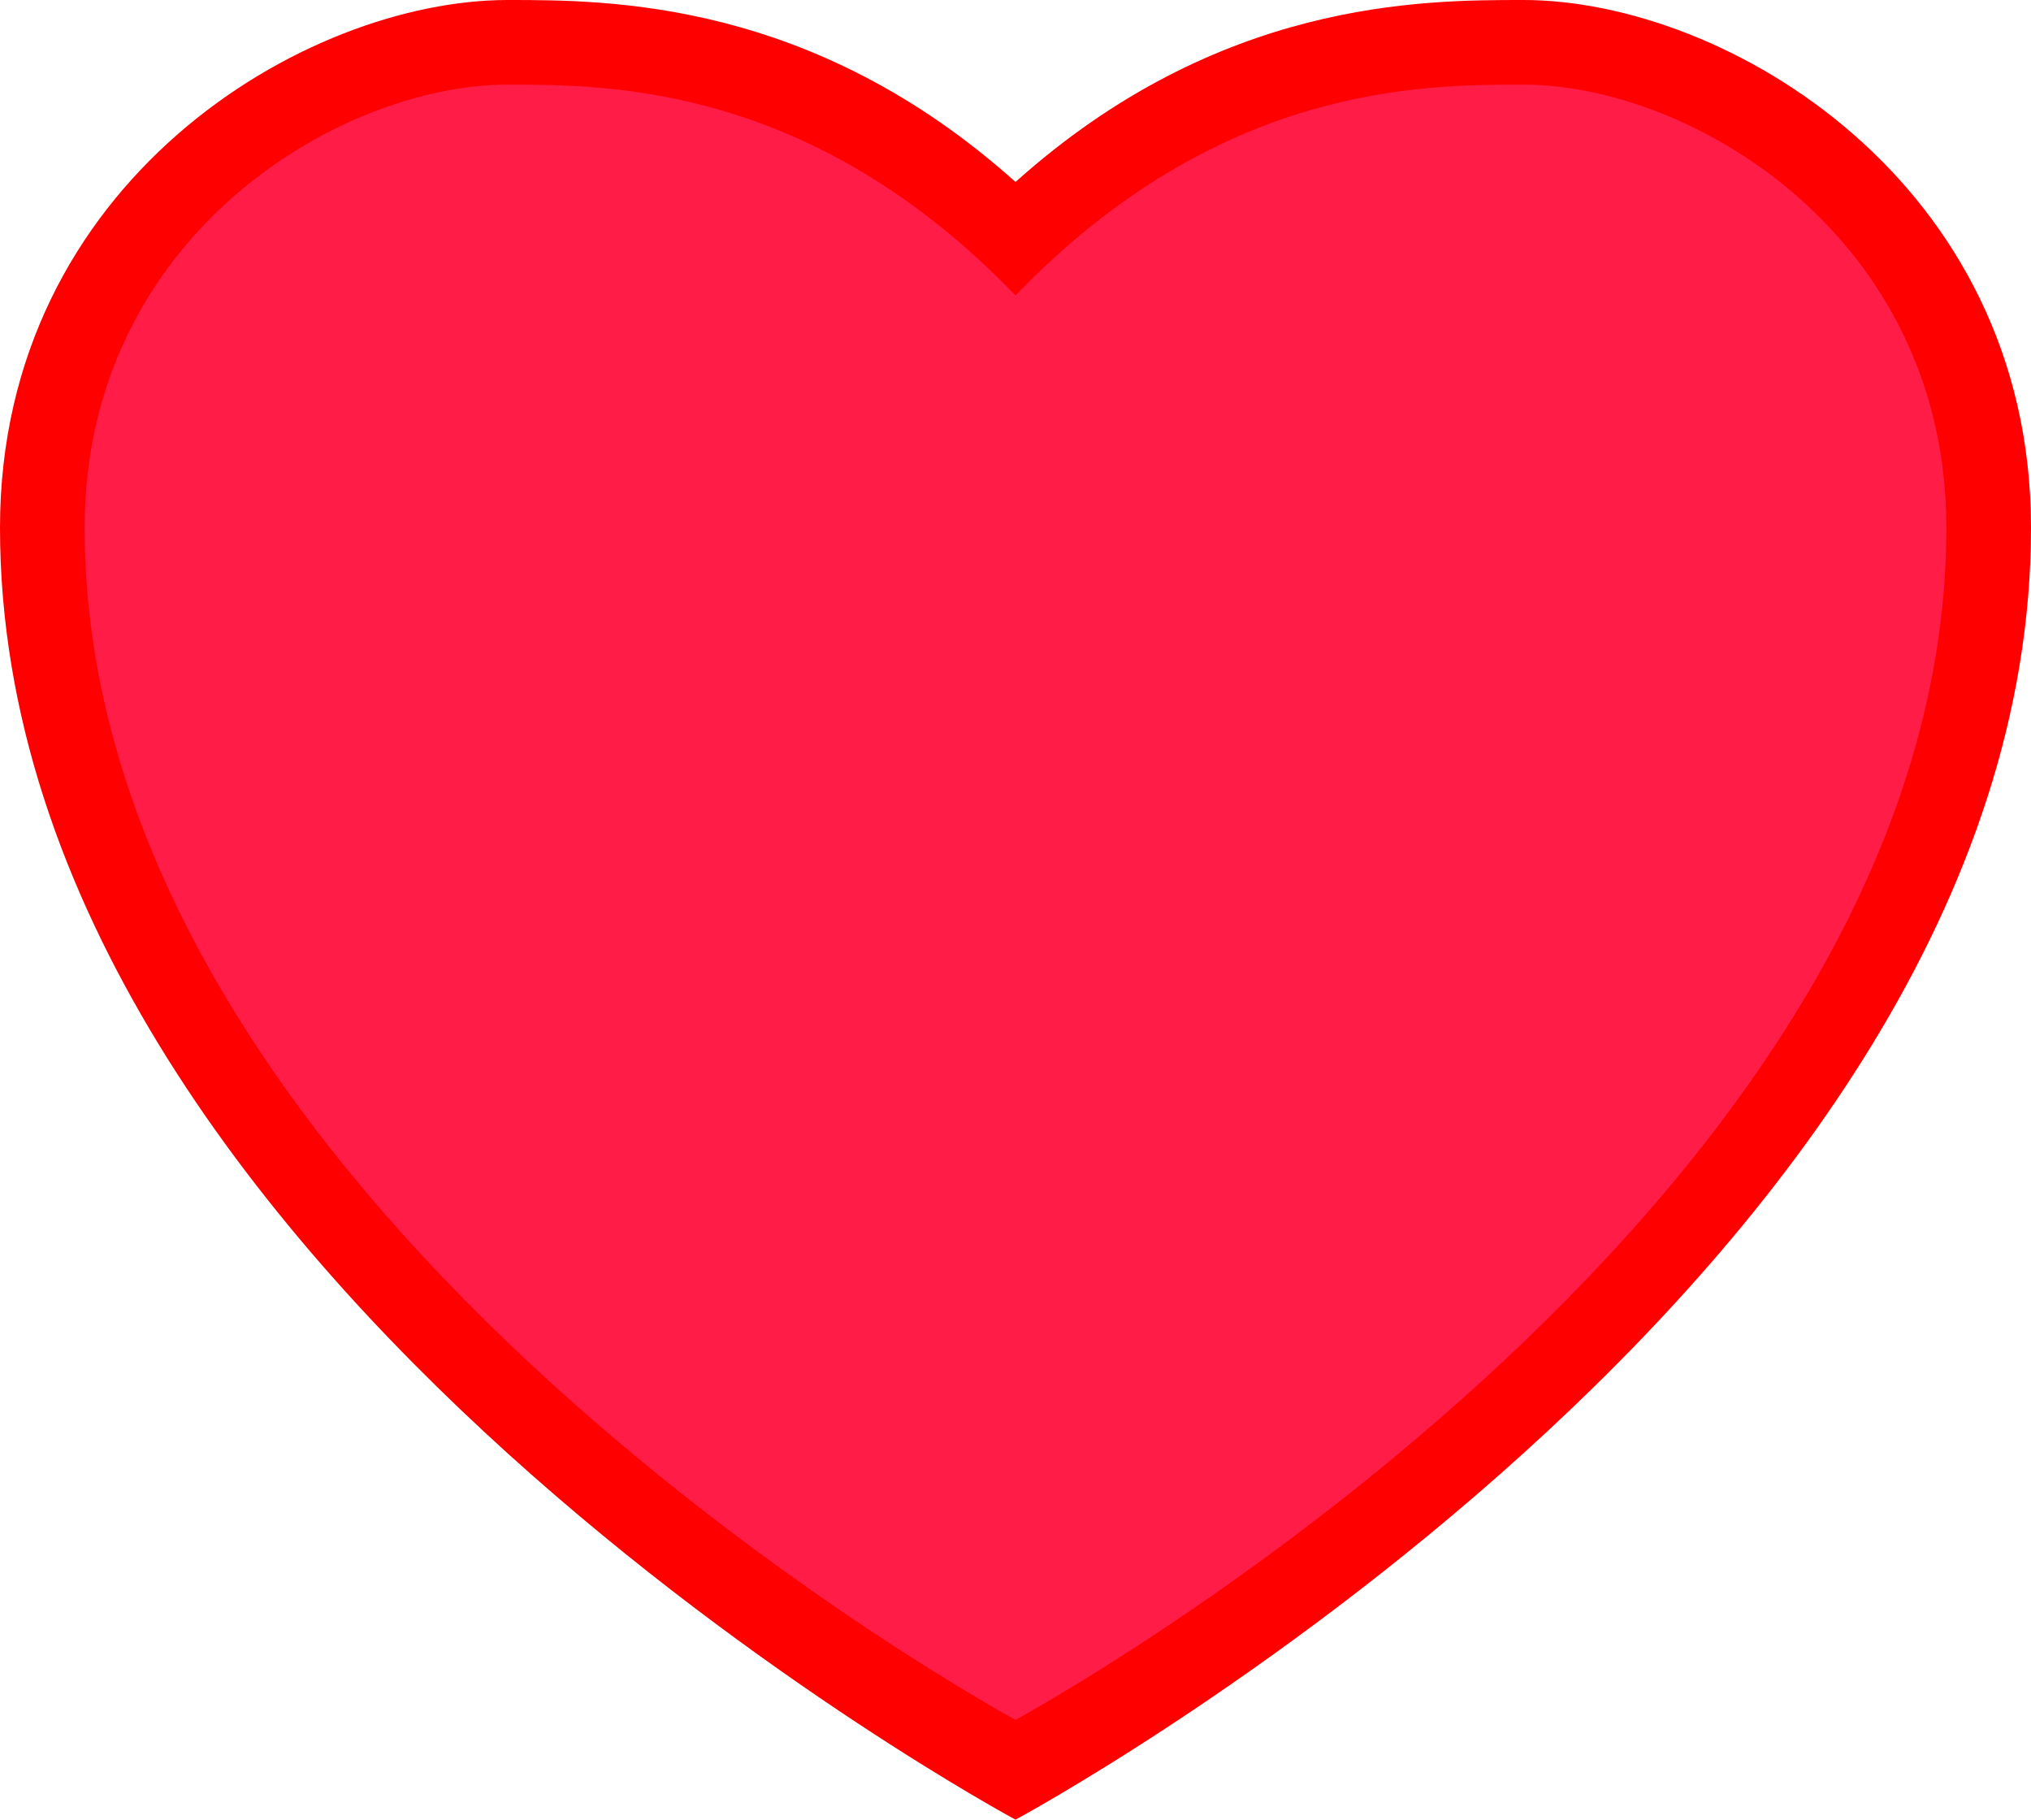
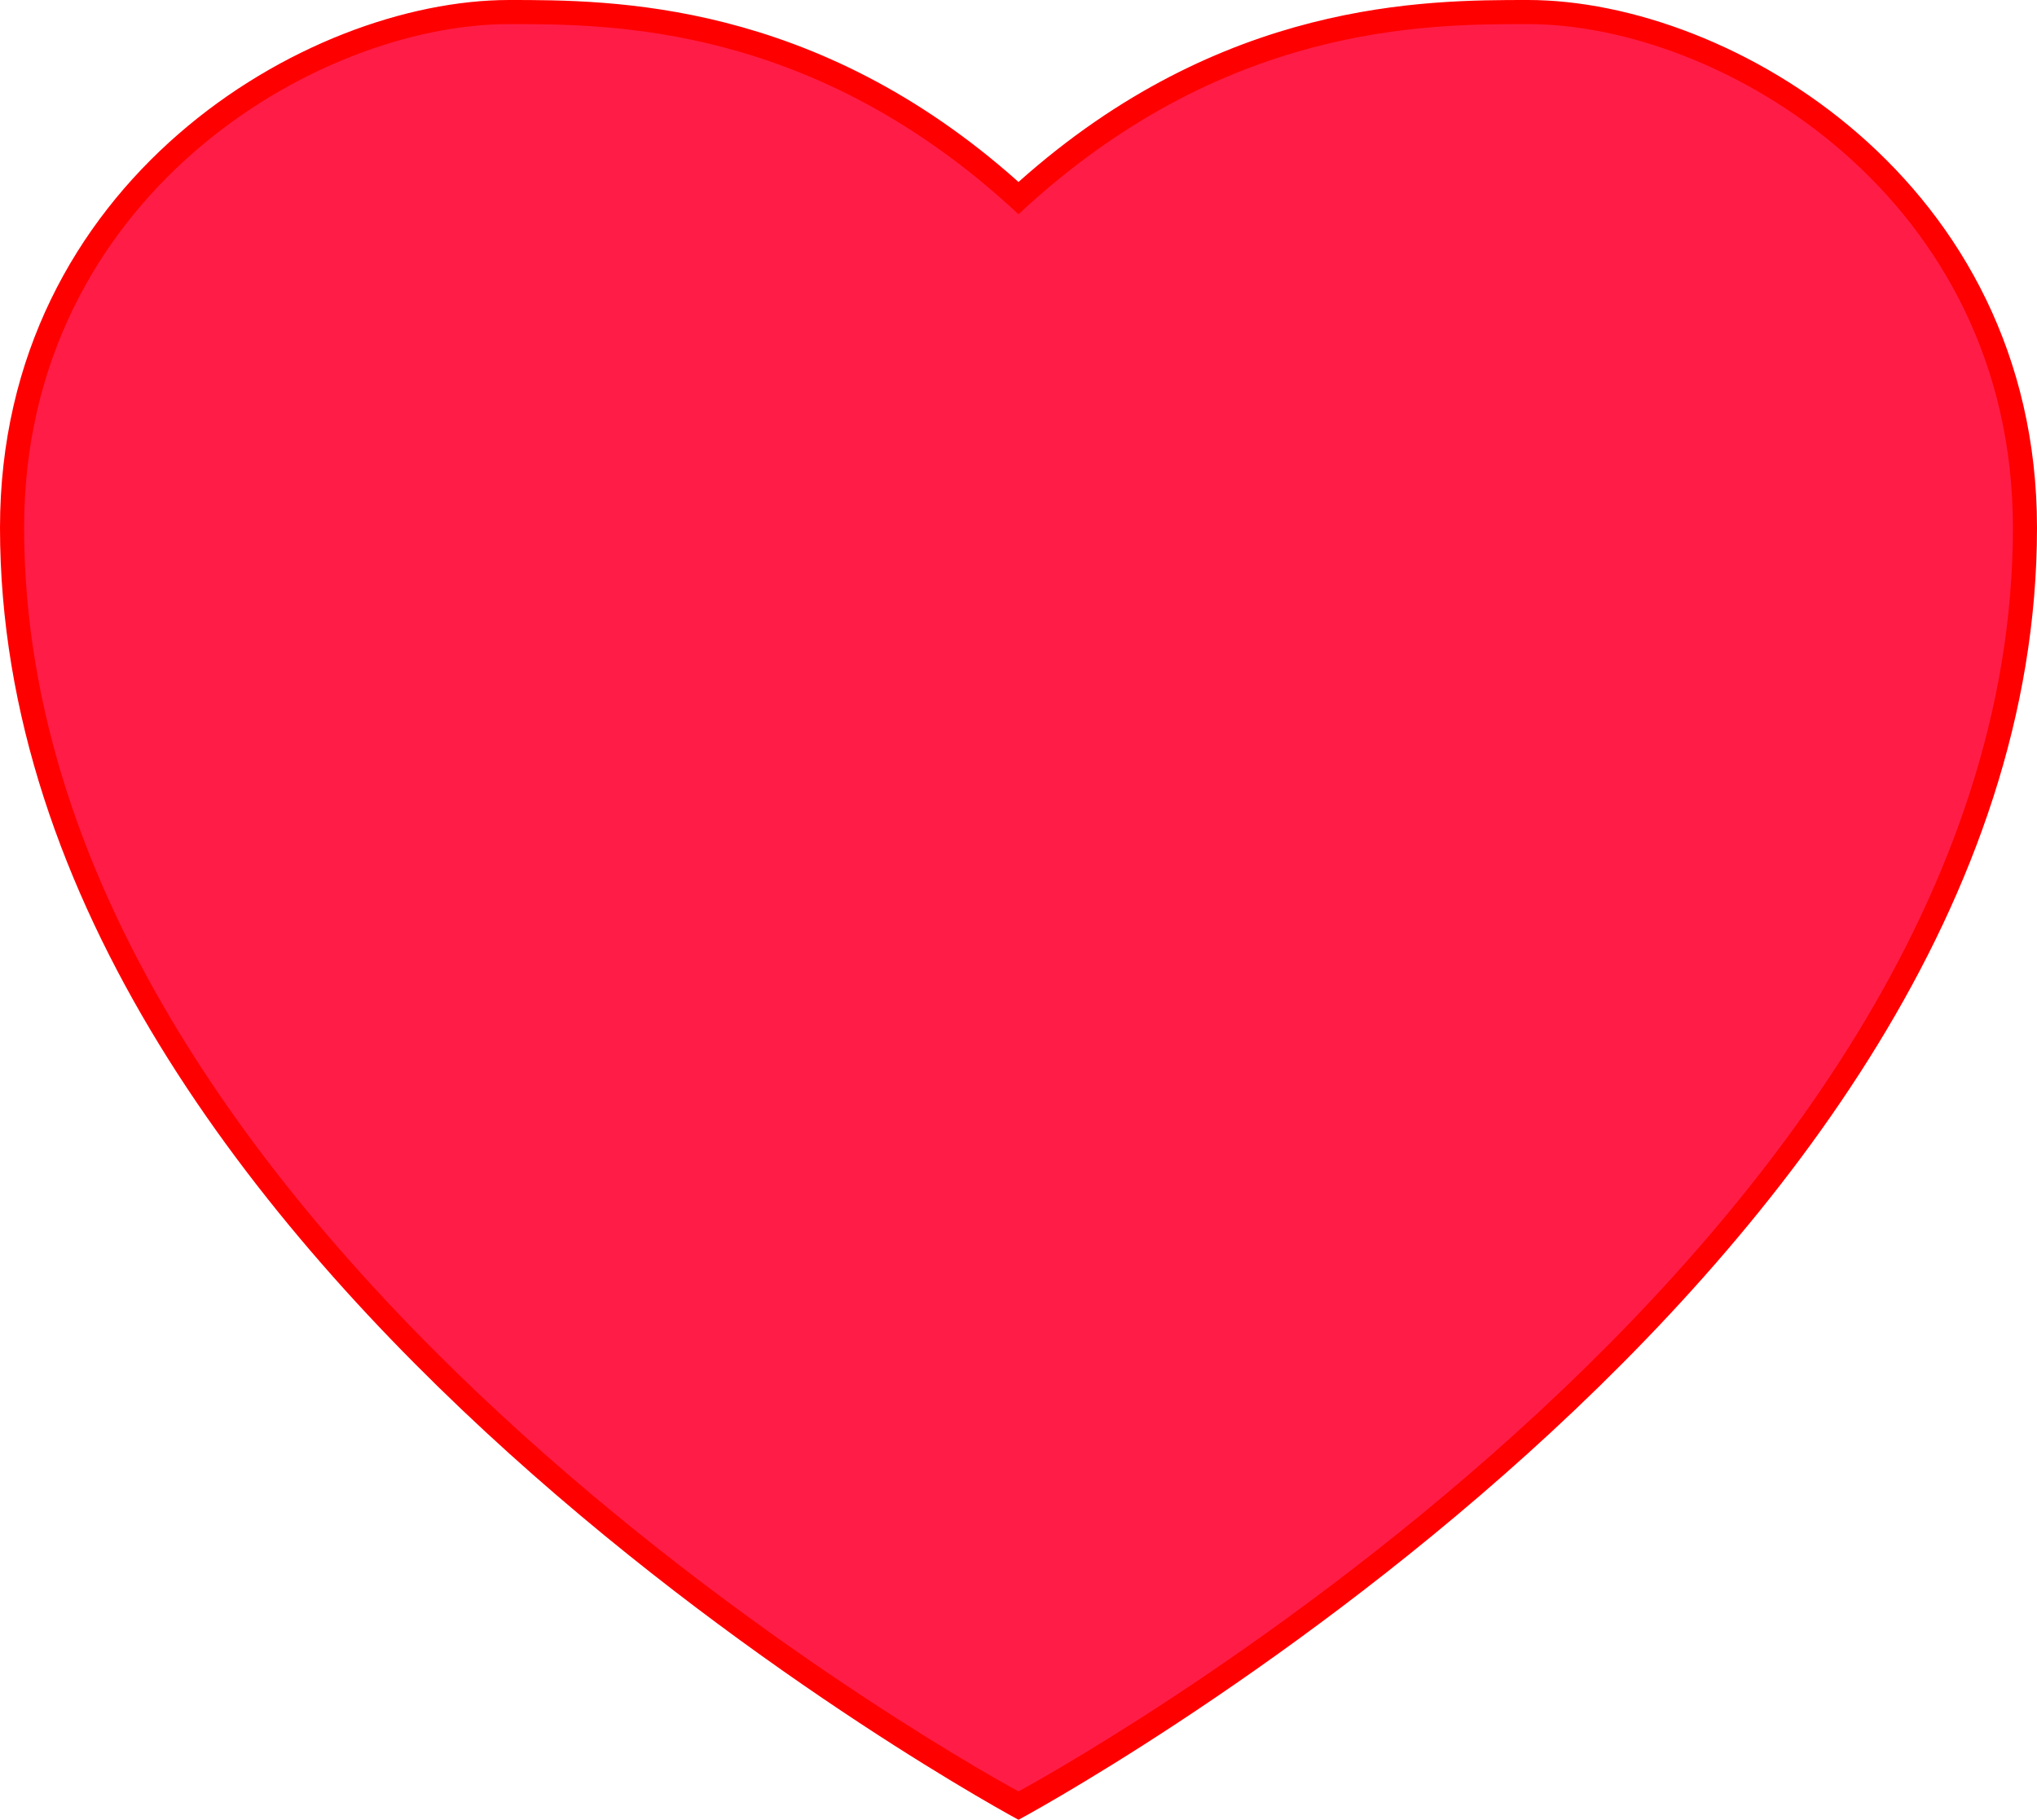
- <svg xmlns="http://www.w3.org/2000/svg" version="1.1" width="48px" height="43px">
-   <g transform="matrix(1 0 0 1 -102 -407 )">
-     <path d="M 126 413.311  C 121.2 408.5  116.4 408.5  114 408.5  C 109.8 408.5  103.5 412.283  103.5 419.47  C 103.5 436.079  126 448.232  126 448.232  C 126 448.232  148.5 436.079  148.5 419.47  C 148.5 412.283  142.2 408.5  138 408.5  C 135.6 408.5  130.8 408.5  126 413.311  Z " fill-rule="nonzero" fill="#ff1d47" stroke="none" />
-     <path d="M 126 411.3  C 121.2 407  116.4 407  114 407  C 109.2 407  102 411.3  102 419.47  C 102 437.1  126 450  126 450  C 126 450  150 437.1  150 419.47  C 150 411.3  142.8 407  138 407  C 135.6 407  130.8 407  126 411.3  Z M 126 413.981  C 130.8 409  135.6 409  138 409  C 142 409  148 412.61  148 419.47  C 148 435.739  126 447.642  126 447.642  C 126 447.642  104 435.739  104 419.47  C 104 412.61  110 409  114 409  C 116.4 409  121.2 409  126 413.981  Z " fill-rule="nonzero" fill="#ff0000" stroke="none" />
+ <svg xmlns="http://www.w3.org/2000/svg" version="1.1" width="169px" height="151px">
+   <g transform="matrix(1 0 0 1 -248 -1112 )">
+     <path d="M 332.5 1129.108  C 315.6 1113.5  298.7 1113.5  290.25 1113.5  C 273.95 1113.5  249.5 1128.083  249.5 1155.79  C 249.5 1216.68  332.5 1261.233  332.5 1261.233  C 332.5 1261.233  415.5 1216.68  415.5 1155.79  C 415.5 1128.083  391.05 1113.5  374.75 1113.5  C 366.3 1113.5  349.4 1113.5  332.5 1129.108  Z " fill-rule="nonzero" fill="#ff1d47" stroke="none" />
+     <path d="M 332.5 1127.1  C 315.6 1112  298.7 1112  290.25 1112  C 273.35 1112  248 1127.1  248 1155.79  C 248 1217.7  332.5 1263  332.5 1263  C 332.5 1263  417 1217.7  417 1155.79  C 417 1127.1  391.65 1112  374.75 1112  C 366.3 1112  349.4 1112  332.5 1127.1  Z M 332.5 1129.778  C 349.4 1114  366.3 1114  374.75 1114  C 390.85 1114  415 1128.41  415 1155.79  C 415 1216.34  332.5 1260.644  332.5 1260.644  C 332.5 1260.644  250 1216.34  250 1155.79  C 250 1128.41  274.15 1114  290.25 1114  C 298.7 1114  315.6 1114  332.5 1129.778  Z " fill-rule="nonzero" fill="#ff0000" stroke="none" />
  </g>
</svg>
